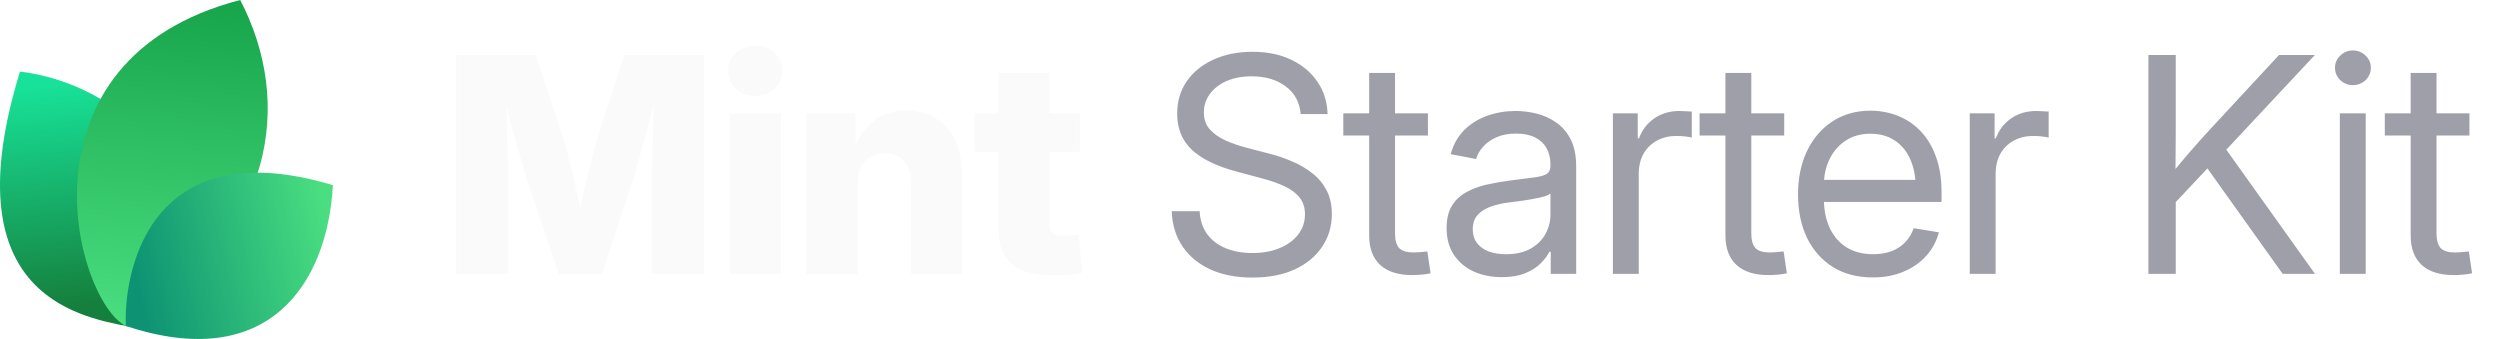
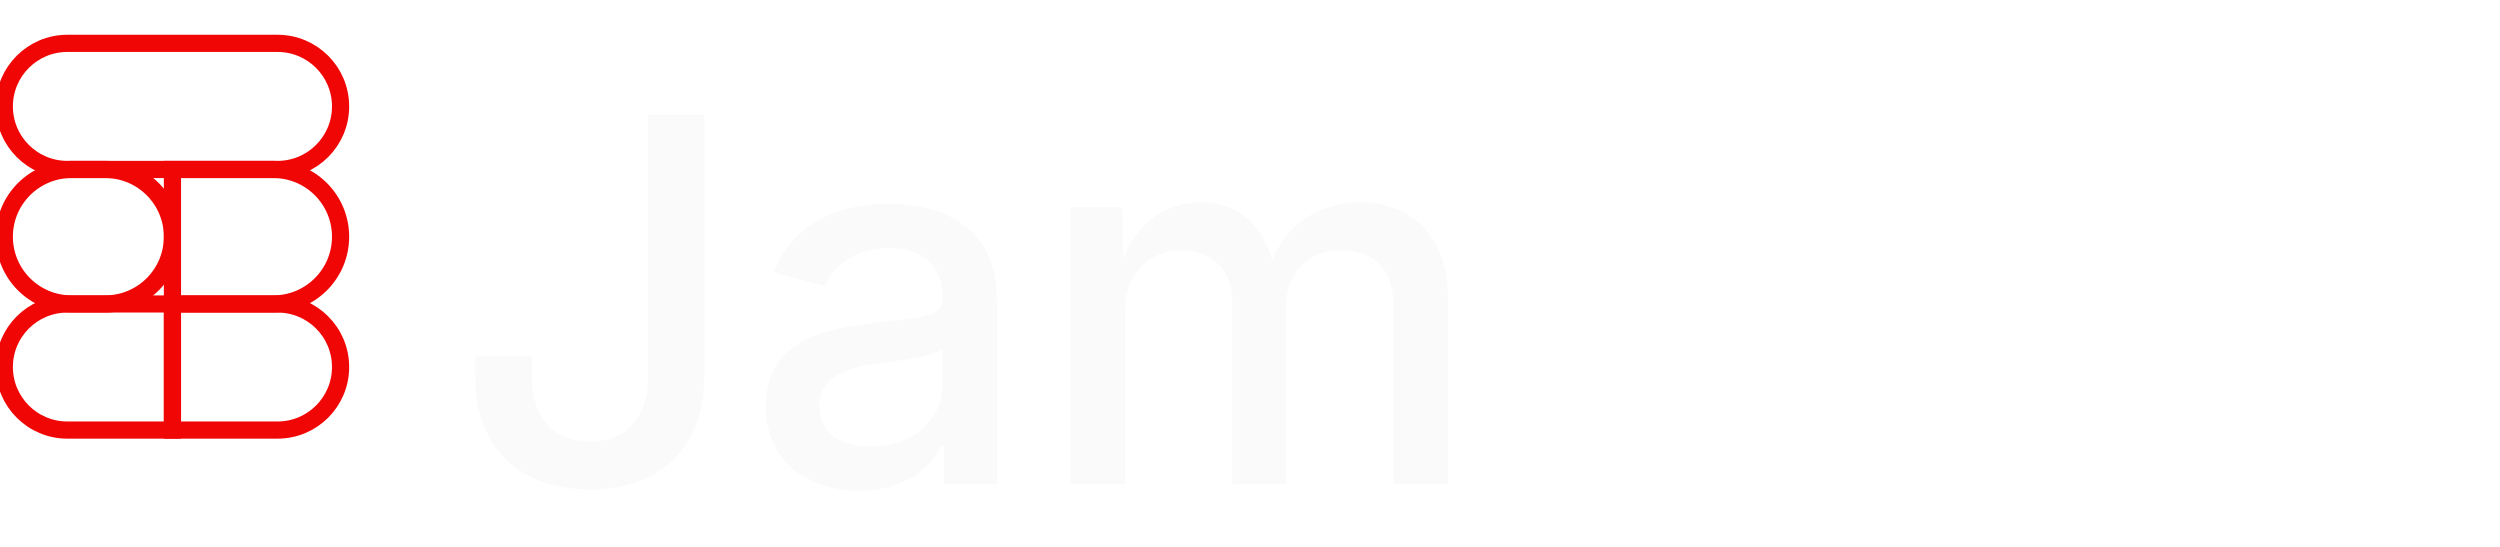
- <svg xmlns="http://www.w3.org/2000/svg" width="177" height="24" viewBox="0 0 177 24" fill="none">
-   <path d="M9.061 23.108C5.268 22.377 -3.391 20.627 1.417 5.064C9.634 6.099 16.973 14.064 9.061 23.108Z" fill="url(#paint0_linear_17557_2145)" />
-   <path d="M8.919 23.094C5.276 21.222 0.784 4.209 17.007 0C20.757 7.193 19.621 16.545 8.919 23.094Z" fill="url(#paint1_linear_17557_2145)" />
-   <path d="M8.914 23.079C8.735 19.882 10.159 9.085 23.57 13.111C23.181 20.123 18.984 26.418 8.914 23.079Z" fill="url(#paint2_linear_17557_2145)" />
-   <path d="M32.301 19.392V3.894H37.938L39.925 9.948C40.036 10.315 40.164 10.787 40.31 11.362C40.462 11.938 40.611 12.552 40.757 13.204C40.91 13.855 41.048 14.483 41.173 15.086C41.305 15.682 41.412 16.192 41.495 16.615H40.695C40.771 16.192 40.871 15.682 40.996 15.086C41.128 14.49 41.267 13.866 41.412 13.214C41.565 12.562 41.714 11.948 41.86 11.373C42.005 10.79 42.133 10.315 42.244 9.948L44.2 3.894H49.848V19.392H46.166V12.704C46.166 12.357 46.173 11.917 46.187 11.383C46.2 10.849 46.214 10.27 46.228 9.646C46.249 9.022 46.266 8.391 46.28 7.753C46.301 7.115 46.311 6.519 46.311 5.964H46.623C46.485 6.561 46.332 7.181 46.166 7.826C45.999 8.471 45.833 9.102 45.666 9.719C45.507 10.336 45.351 10.901 45.198 11.414C45.053 11.928 44.928 12.357 44.824 12.704L42.608 19.392H39.561L37.314 12.704C37.203 12.357 37.072 11.928 36.919 11.414C36.773 10.901 36.614 10.34 36.441 9.729C36.274 9.112 36.104 8.481 35.931 7.836C35.764 7.192 35.608 6.567 35.463 5.964H35.827C35.834 6.512 35.844 7.105 35.858 7.743C35.872 8.374 35.886 9.005 35.9 9.636C35.92 10.26 35.938 10.839 35.952 11.373C35.965 11.907 35.972 12.351 35.972 12.704V19.392H32.301ZM51.668 19.392V8.024H55.288V19.392H51.668ZM53.468 6.786C52.927 6.786 52.473 6.616 52.105 6.276C51.738 5.93 51.554 5.507 51.554 5.007C51.554 4.508 51.738 4.088 52.105 3.749C52.473 3.409 52.927 3.239 53.468 3.239C54.009 3.239 54.463 3.409 54.83 3.749C55.198 4.082 55.382 4.501 55.382 5.007C55.382 5.507 55.198 5.93 54.83 6.276C54.463 6.616 54.009 6.786 53.468 6.786ZM60.708 13.027V19.392H57.088V8.024H60.551L60.593 10.967H60.281C60.593 10.024 61.061 9.268 61.685 8.7C62.309 8.124 63.138 7.836 64.171 7.836C64.975 7.836 65.672 8.017 66.262 8.377C66.851 8.731 67.302 9.234 67.614 9.885C67.933 10.537 68.092 11.307 68.092 12.194V19.392H64.483V12.912C64.483 12.26 64.32 11.754 63.994 11.394C63.675 11.033 63.221 10.853 62.632 10.853C62.25 10.853 61.914 10.936 61.623 11.102C61.332 11.269 61.106 11.515 60.947 11.841C60.787 12.16 60.708 12.555 60.708 13.027ZM76.456 8.024V10.749H69.008V8.024H76.456ZM70.683 5.163H74.292V15.783C74.292 16.102 74.361 16.334 74.5 16.48C74.646 16.625 74.899 16.698 75.259 16.698C75.405 16.698 75.596 16.688 75.831 16.667C76.074 16.646 76.251 16.629 76.362 16.615L76.632 19.309C76.313 19.378 75.963 19.427 75.582 19.455C75.207 19.482 74.836 19.496 74.469 19.496C73.2 19.496 72.25 19.222 71.619 18.674C70.995 18.127 70.683 17.308 70.683 16.22V5.163Z" fill="#FAFAFA" />
-   <path d="M88.667 19.652C87.523 19.652 86.528 19.458 85.682 19.07C84.843 18.681 84.188 18.137 83.716 17.437C83.245 16.736 82.992 15.908 82.957 14.951H84.933C84.968 15.596 85.148 16.14 85.474 16.584C85.8 17.021 86.24 17.354 86.795 17.582C87.35 17.804 87.974 17.915 88.667 17.915C89.388 17.915 90.026 17.801 90.581 17.572C91.143 17.343 91.583 17.024 91.902 16.615C92.228 16.199 92.391 15.717 92.391 15.169C92.391 14.698 92.266 14.306 92.017 13.994C91.767 13.675 91.413 13.408 90.956 13.193C90.498 12.978 89.954 12.787 89.323 12.621L87.502 12.132C86.123 11.765 85.082 11.255 84.382 10.603C83.689 9.944 83.342 9.095 83.342 8.055C83.342 7.174 83.571 6.404 84.028 5.746C84.486 5.087 85.117 4.577 85.921 4.217C86.726 3.849 87.645 3.666 88.678 3.666C89.718 3.666 90.63 3.853 91.413 4.227C92.204 4.602 92.824 5.122 93.275 5.787C93.726 6.446 93.965 7.209 93.993 8.076H92.089C92.013 7.23 91.656 6.574 91.018 6.11C90.387 5.638 89.586 5.403 88.615 5.403C87.95 5.403 87.36 5.513 86.847 5.735C86.341 5.957 85.946 6.262 85.661 6.651C85.377 7.032 85.235 7.469 85.235 7.961C85.235 8.447 85.377 8.849 85.661 9.168C85.946 9.48 86.317 9.74 86.774 9.948C87.232 10.149 87.724 10.319 88.251 10.457L89.884 10.884C90.439 11.023 90.977 11.206 91.496 11.435C92.023 11.657 92.495 11.934 92.911 12.267C93.334 12.593 93.67 12.995 93.92 13.474C94.17 13.945 94.294 14.504 94.294 15.149C94.294 16.015 94.066 16.788 93.608 17.468C93.157 18.148 92.512 18.681 91.673 19.07C90.834 19.458 89.832 19.652 88.667 19.652ZM101.097 8.024V9.594H95.106V8.024H101.097ZM96.937 5.163H98.767V16.521C98.767 17 98.865 17.347 99.059 17.562C99.26 17.77 99.6 17.874 100.078 17.874C100.21 17.874 100.366 17.867 100.546 17.853C100.733 17.832 100.903 17.815 101.056 17.801L101.285 19.351C101.097 19.392 100.886 19.423 100.65 19.444C100.414 19.465 100.189 19.475 99.974 19.475C98.996 19.475 98.244 19.236 97.717 18.758C97.197 18.272 96.937 17.579 96.937 16.677V5.163ZM106.33 19.621C105.595 19.621 104.932 19.489 104.343 19.226C103.754 18.955 103.285 18.564 102.939 18.05C102.592 17.53 102.419 16.896 102.419 16.147C102.419 15.495 102.547 14.965 102.804 14.556C103.06 14.146 103.403 13.828 103.833 13.599C104.263 13.363 104.742 13.186 105.269 13.068C105.796 12.95 106.333 12.857 106.881 12.787C107.574 12.69 108.132 12.617 108.555 12.569C108.978 12.52 109.287 12.441 109.481 12.33C109.675 12.212 109.772 12.014 109.772 11.737V11.654C109.772 11.203 109.679 10.815 109.492 10.489C109.311 10.163 109.041 9.91 108.68 9.729C108.32 9.549 107.872 9.459 107.338 9.459C106.805 9.459 106.34 9.546 105.945 9.719C105.556 9.892 105.241 10.118 104.998 10.395C104.755 10.665 104.593 10.953 104.509 11.258L102.71 10.915C102.897 10.222 103.22 9.65 103.677 9.199C104.135 8.748 104.679 8.412 105.31 8.19C105.941 7.968 106.607 7.857 107.307 7.857C107.8 7.857 108.295 7.92 108.795 8.044C109.301 8.169 109.765 8.381 110.188 8.679C110.611 8.97 110.951 9.369 111.208 9.875C111.464 10.374 111.593 11.005 111.593 11.768V19.392H109.793V17.822H109.7C109.568 18.085 109.363 18.359 109.086 18.643C108.809 18.921 108.444 19.153 107.994 19.34C107.543 19.527 106.988 19.621 106.33 19.621ZM106.621 17.998C107.321 17.998 107.904 17.867 108.368 17.603C108.84 17.333 109.19 16.986 109.419 16.563C109.654 16.133 109.772 15.682 109.772 15.211V13.692C109.703 13.769 109.554 13.841 109.325 13.911C109.096 13.973 108.829 14.032 108.524 14.088C108.226 14.143 107.921 14.192 107.609 14.233C107.304 14.275 107.033 14.309 106.798 14.337C106.354 14.393 105.938 14.49 105.549 14.628C105.168 14.76 104.86 14.954 104.624 15.211C104.388 15.467 104.27 15.811 104.27 16.241C104.27 16.615 104.367 16.934 104.561 17.198C104.762 17.461 105.04 17.662 105.393 17.801C105.747 17.933 106.156 17.998 106.621 17.998ZM114.193 19.392V8.024H115.951V9.792H116.045C116.253 9.209 116.61 8.741 117.116 8.388C117.622 8.034 118.219 7.857 118.905 7.857C119.058 7.857 119.217 7.864 119.384 7.878C119.55 7.885 119.682 7.892 119.779 7.899V9.74C119.716 9.719 119.578 9.695 119.363 9.667C119.155 9.639 118.922 9.625 118.666 9.625C118.174 9.625 117.726 9.733 117.324 9.948C116.922 10.163 116.603 10.471 116.367 10.874C116.138 11.276 116.024 11.758 116.024 12.319V19.392H114.193ZM126.322 8.024V9.594H120.33V8.024H126.322ZM122.161 5.163H123.992V16.521C123.992 17 124.089 17.347 124.283 17.562C124.484 17.77 124.824 17.874 125.302 17.874C125.434 17.874 125.59 17.867 125.77 17.853C125.958 17.832 126.127 17.815 126.28 17.801L126.509 19.351C126.322 19.392 126.11 19.423 125.874 19.444C125.639 19.465 125.413 19.475 125.198 19.475C124.221 19.475 123.468 19.236 122.941 18.758C122.421 18.272 122.161 17.579 122.161 16.677V5.163ZM132.604 19.642C131.502 19.642 130.555 19.396 129.765 18.903C128.974 18.404 128.364 17.714 127.934 16.834C127.511 15.946 127.3 14.927 127.3 13.775C127.3 12.611 127.511 11.584 127.934 10.697C128.364 9.802 128.964 9.102 129.734 8.596C130.51 8.089 131.408 7.836 132.428 7.836C133.1 7.836 133.738 7.954 134.341 8.19C134.952 8.426 135.489 8.783 135.954 9.261C136.425 9.74 136.793 10.343 137.056 11.071C137.327 11.792 137.462 12.645 137.462 13.63V14.296H128.433V12.735H136.463L135.631 13.297C135.631 12.541 135.506 11.876 135.257 11.3C135.007 10.725 134.643 10.277 134.165 9.958C133.686 9.632 133.107 9.469 132.428 9.469C131.748 9.469 131.162 9.632 130.67 9.958C130.177 10.284 129.796 10.725 129.526 11.279C129.262 11.827 129.13 12.441 129.13 13.12V14.046C129.13 14.864 129.273 15.572 129.557 16.168C129.841 16.757 130.243 17.211 130.763 17.53C131.283 17.842 131.901 17.998 132.615 17.998C133.093 17.998 133.523 17.929 133.905 17.79C134.293 17.645 134.619 17.433 134.882 17.156C135.153 16.879 135.354 16.546 135.486 16.157L137.275 16.449C137.108 17.08 136.81 17.634 136.38 18.113C135.95 18.591 135.413 18.966 134.768 19.236C134.123 19.507 133.402 19.642 132.604 19.642ZM139.459 19.392V8.024H141.217V9.792H141.311C141.519 9.209 141.876 8.741 142.382 8.388C142.888 8.034 143.485 7.857 144.171 7.857C144.324 7.857 144.483 7.864 144.649 7.878C144.816 7.885 144.948 7.892 145.045 7.899V9.74C144.982 9.719 144.844 9.695 144.629 9.667C144.421 9.639 144.188 9.625 143.932 9.625C143.439 9.625 142.992 9.733 142.59 9.948C142.188 10.163 141.869 10.471 141.633 10.874C141.404 11.276 141.29 11.758 141.29 12.319V19.392H139.459ZM153.429 14.961V12.715C153.783 12.257 154.136 11.82 154.49 11.404C154.844 10.981 155.204 10.565 155.572 10.156C155.939 9.74 156.314 9.327 156.695 8.918L161.355 3.894H163.893L157.277 10.967H157.184L153.429 14.961ZM152.108 19.392V3.894H154.043V9.241L154.022 12.559L154.043 13.505V19.392H152.108ZM161.615 19.392L155.967 11.477L157.173 9.969L163.903 19.392H161.615ZM165.661 19.392V8.024H167.492V19.392H165.661ZM166.587 6.027C166.24 6.027 165.942 5.909 165.692 5.673C165.443 5.43 165.318 5.139 165.318 4.799C165.318 4.459 165.443 4.172 165.692 3.936C165.942 3.693 166.24 3.572 166.587 3.572C166.934 3.572 167.232 3.693 167.482 3.936C167.731 4.172 167.856 4.459 167.856 4.799C167.856 5.139 167.731 5.43 167.482 5.673C167.232 5.909 166.934 6.027 166.587 6.027ZM174.836 8.024V9.594H168.844V8.024H174.836ZM170.675 5.163H172.506V16.521C172.506 17 172.603 17.347 172.797 17.562C172.998 17.77 173.338 17.874 173.816 17.874C173.948 17.874 174.104 17.867 174.284 17.853C174.472 17.832 174.641 17.815 174.794 17.801L175.023 19.351C174.836 19.392 174.624 19.423 174.388 19.444C174.153 19.465 173.927 19.475 173.712 19.475C172.735 19.475 171.982 19.236 171.455 18.758C170.935 18.272 170.675 17.579 170.675 16.677V5.163Z" fill="#9F9FA9" />
-   <defs>
-     <linearGradient id="paint0_linear_17557_2145" x1="3.776" y1="5.916" x2="5.232" y2="21.559" gradientUnits="userSpaceOnUse">
-       <stop stop-color="#18E299" />
-       <stop offset="1" stop-color="#15803D" />
-     </linearGradient>
-     <linearGradient id="paint1_linear_17557_2145" x1="12.171" y1="-0.718" x2="10.19" y2="22.983" gradientUnits="userSpaceOnUse">
-       <stop stop-color="#16A34A" />
-       <stop offset="1" stop-color="#4ADE80" />
-     </linearGradient>
-     <linearGradient id="paint2_linear_17557_2145" x1="23.133" y1="15.353" x2="9.338" y2="18.52" gradientUnits="userSpaceOnUse">
-       <stop stop-color="#4ADE80" />
-       <stop offset="1" stop-color="#0D9373" />
-     </linearGradient>
-   </defs>
+ <svg xmlns="http://www.w3.org/2000/svg" width="320" height="70" viewBox="0 0 320 70" fill="none">
+   <g transform="translate(0, 5) scale(0.22)">
+     <path d="M2.5 190.813C2.5 170.553 18.924 154.129 39.184 154.129H100.326V227.497H39.184C18.924 227.497 2.5 211.073 2.5 190.813V190.813Z" stroke="#F10606" stroke-width="10" />
+     <path d="M198.154 190.812C198.154 211.072 181.73 227.496 161.47 227.496L100.328 227.496L100.328 154.128L161.47 154.128C181.73 154.128 198.154 170.552 198.154 190.812V190.812Z" stroke="#F10606" stroke-width="10" />
+     <path d="M198.154 114.998C198.154 136.609 180.635 154.128 159.025 154.128L100.328 154.128L100.328 75.868L159.025 75.868C180.635 75.868 198.154 93.387 198.154 114.998V114.998Z" stroke="#F10606" stroke-width="10" />
+     <rect x="198.154" y="75.868" width="195.652" height="73.368" rx="36.684" transform="rotate(-180 198.154 75.8682)" stroke="#F10606" stroke-width="10" />
+     <rect x="100.327" y="154.128" width="97.826" height="78.26" rx="39.13" transform="rotate(-180 100.327 154.128)" stroke="#F10606" stroke-width="10" />
+   </g>
+   <text x="58" y="62" font-family="Inter, system-ui, -apple-system, sans-serif" font-size="65" font-weight="500" fill="#fafafa">Jam</text>
</svg>
